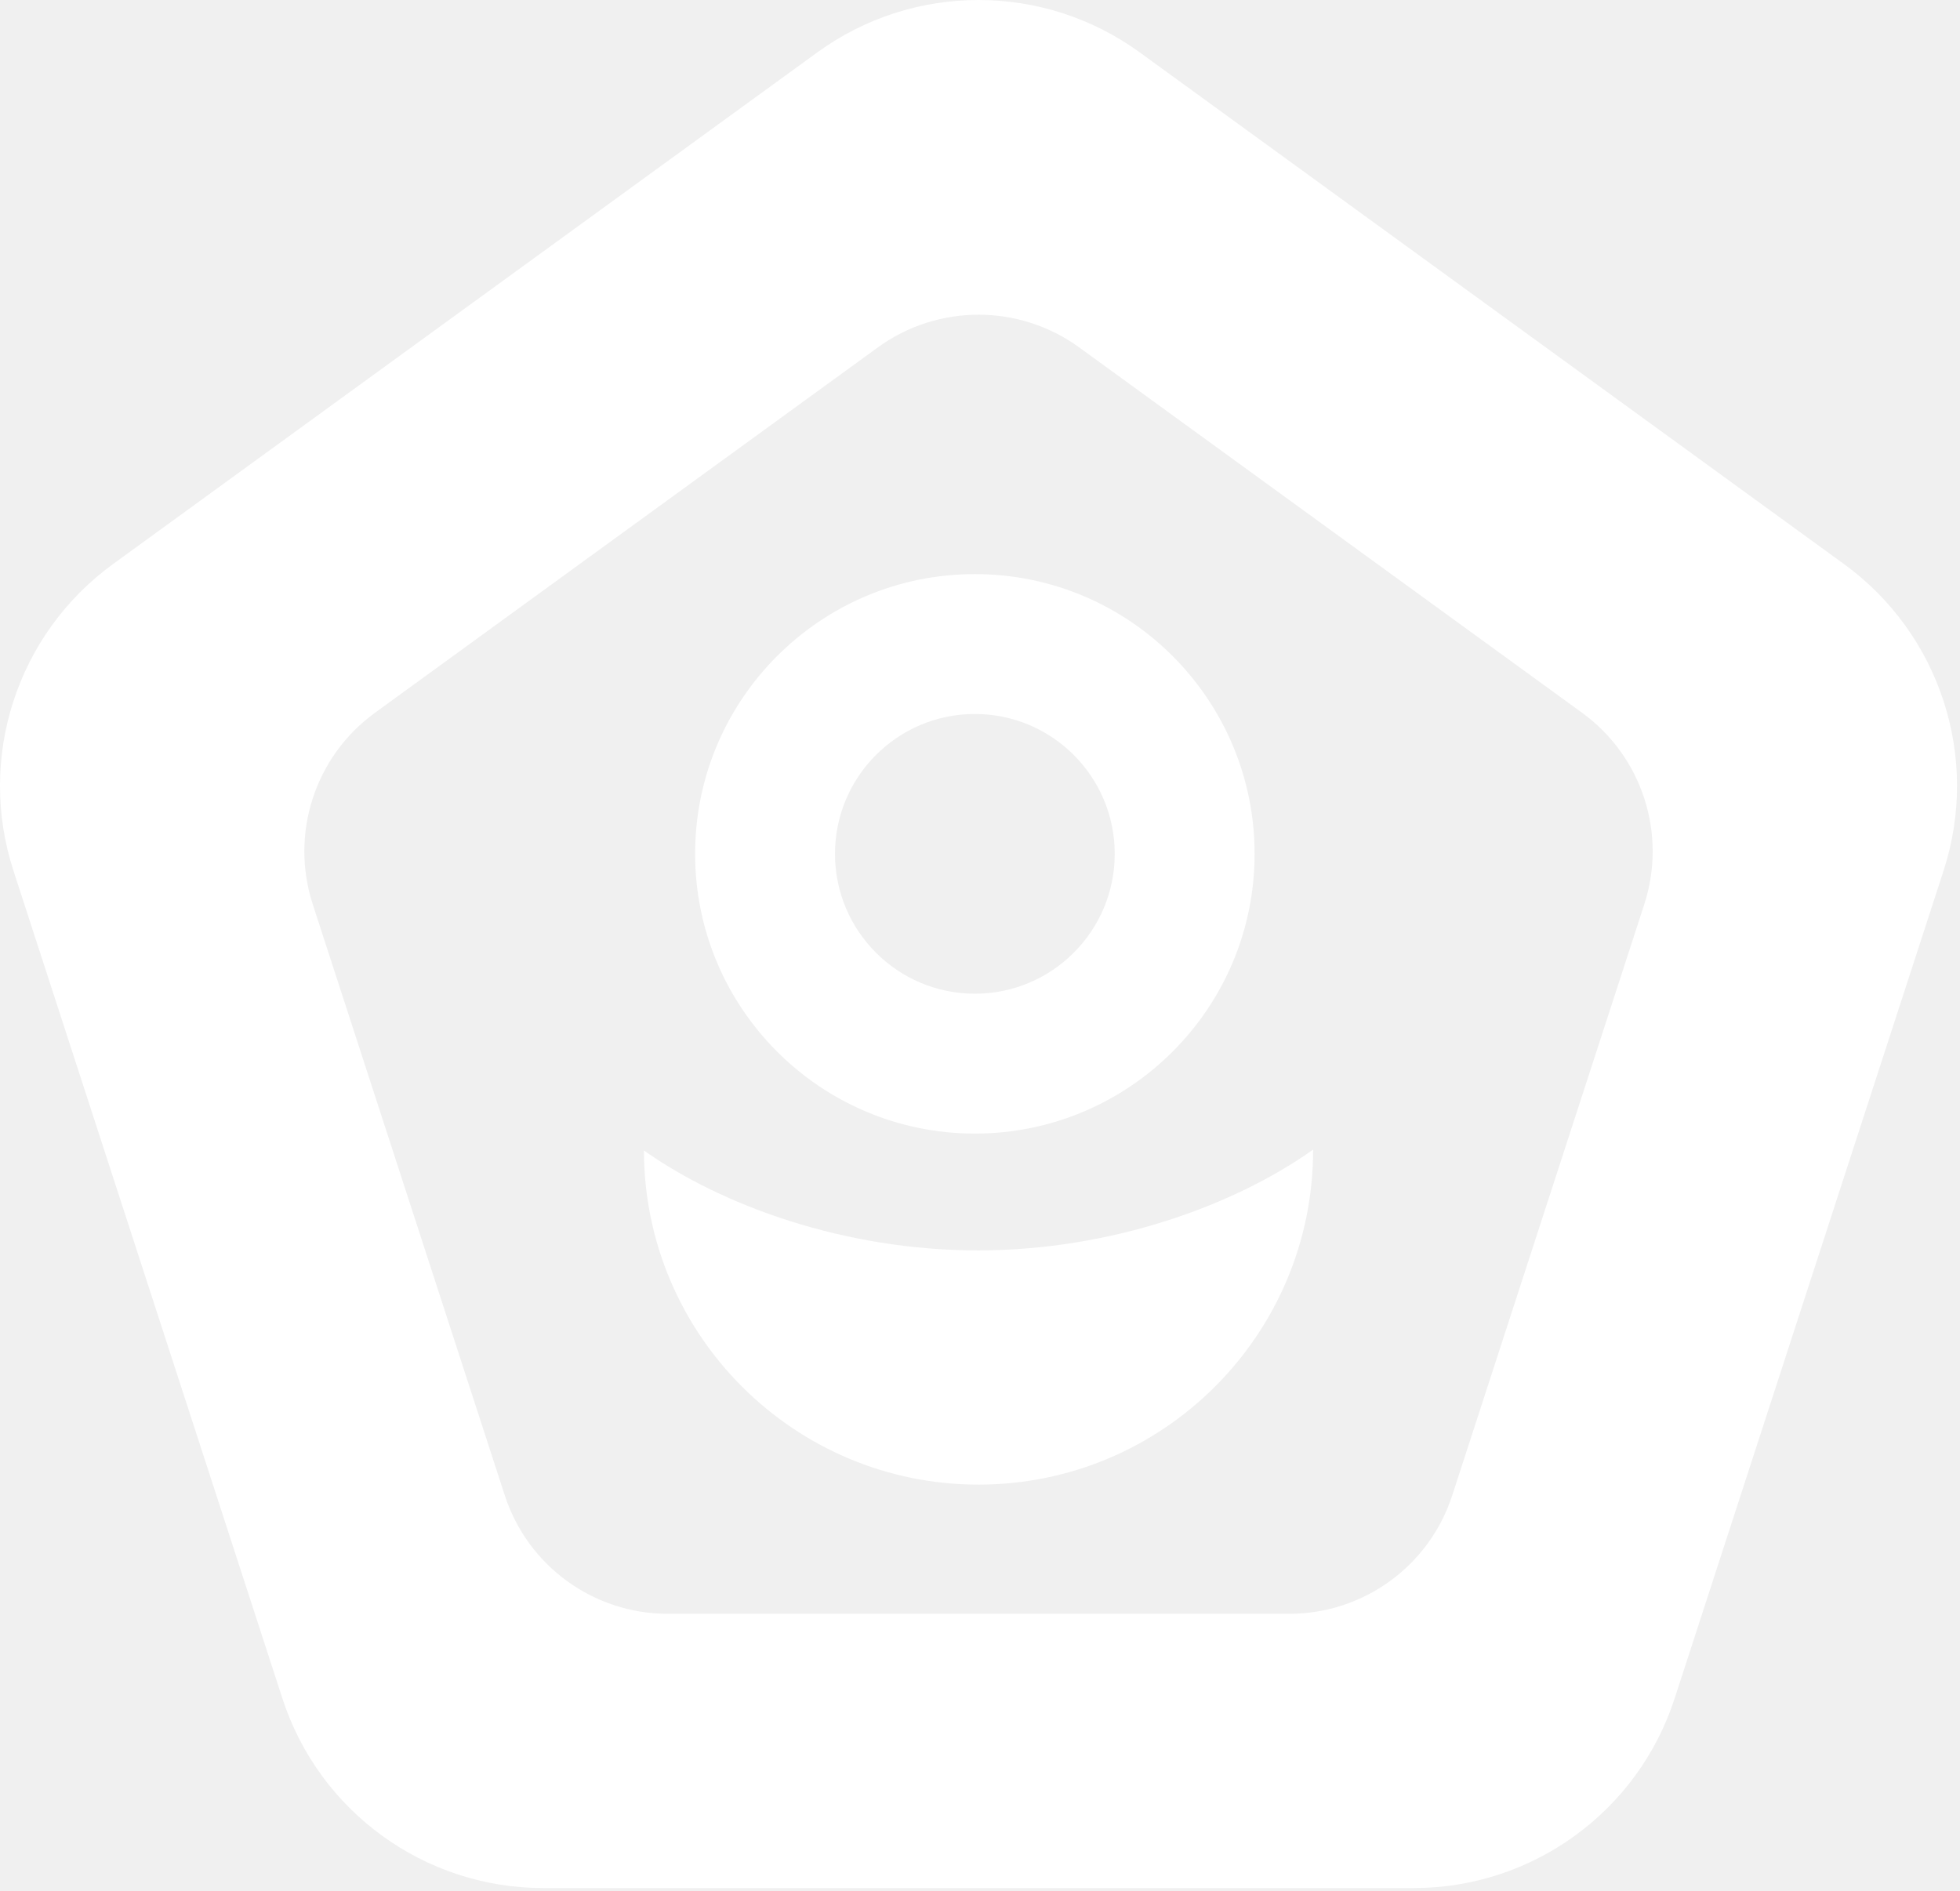
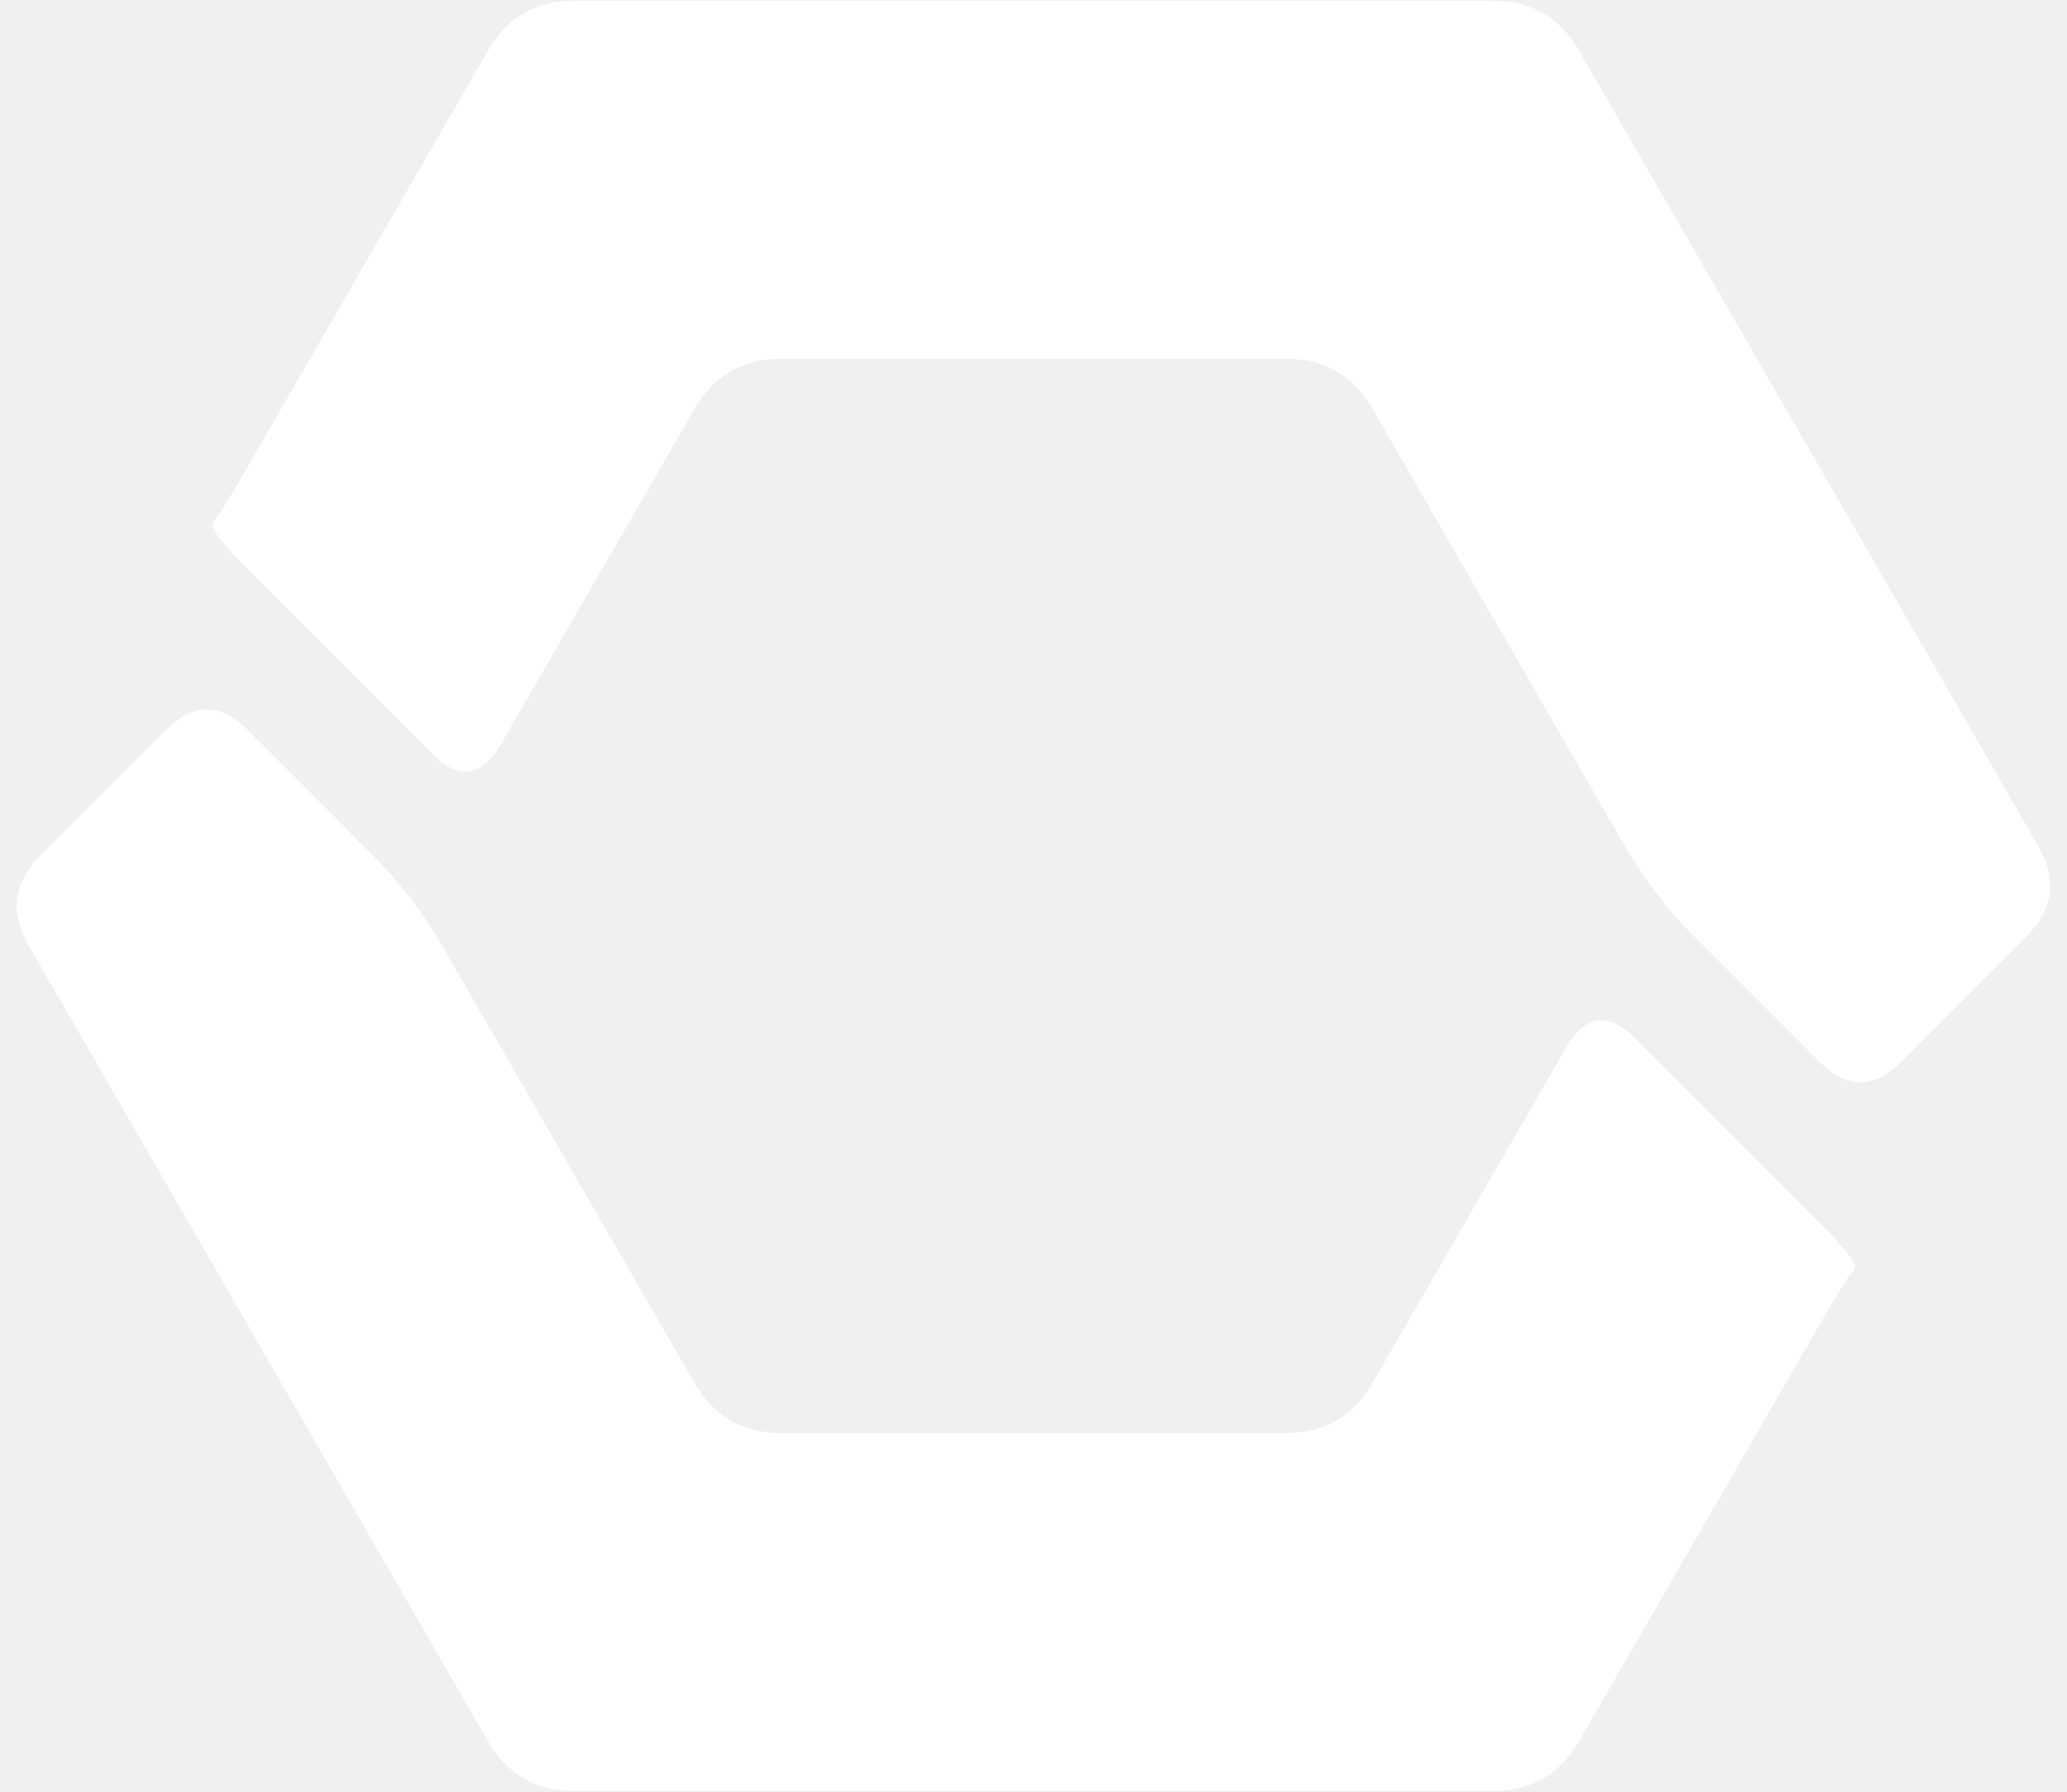
- <svg xmlns="http://www.w3.org/2000/svg" width="100%" height="100%" viewBox="0 0 536 517" version="1.1" xml:space="preserve" style="fill-rule:evenodd;clip-rule:evenodd;stroke-linejoin:round;stroke-miterlimit:2;">
-   <g transform="matrix(1,0,0,1,-546.9059,-262)">
-     <g transform="matrix(0.784427,0,0,0.413625,-25.8861,-10.75424)">
-       <g transform="matrix(1.274816,0,0,2.417651,20.25184,18.74705)">
-         <path d="M868.584,279.324L1061.173,419.248C1087.459,438.346 1098.459,472.199 1088.418,503.1L1014.856,729.502C1004.815,760.404 976.018,781.326 943.527,781.326L705.473,781.326C672.982,781.326 644.185,760.404 634.144,729.502L560.582,503.1C550.541,472.199 561.541,438.346 587.827,419.248L780.416,279.324C806.703,260.225 842.297,260.225 868.584,279.324ZM852.043,360.011C835.62,348.079 813.38,348.079 796.957,360.011C760.354,386.605 696.057,433.32 659.454,459.913C643.031,471.845 636.158,492.996 642.432,512.303C656.413,555.332 680.972,630.918 694.953,673.947C701.226,693.254 719.218,706.326 739.519,706.326L909.481,706.326C929.782,706.326 947.774,693.254 954.047,673.947C968.028,630.918 992.587,555.332 1006.568,512.303C1012.842,492.996 1005.969,471.845 989.546,459.913C952.943,433.32 888.646,386.605 852.043,360.011Z" style="fill:white;" />
-       </g>
-     </g>
-     <g transform="matrix(0.784427,0,0,0.413625,-25.8861,-10.75424)">
-       <g transform="matrix(5.910509,0,0,11.20911,-3478.074,-4128.403)">
-         <path d="M769.5,461C778.607,461 786,468.393 786,477.5C786,486.607 778.607,494 769.5,494C760.393,494 753,486.607 753,477.5C753,468.393 760.393,461 769.5,461ZM769.5,469.25C774.053,469.25 777.75,472.947 777.75,477.5C777.75,482.053 774.053,485.75 769.5,485.75C764.947,485.75 761.25,482.053 761.25,477.5C761.25,472.947 764.947,469.25 769.5,469.25Z" style="fill:white;" />
-       </g>
-     </g>
-     <g transform="matrix(0.784427,0,0,0.413625,-25.8861,-10.75424)">
-       <g transform="matrix(-0.001673,-2.417649,1.274815,-0.003173,372.1794,3376.188)">
-         <path d="M808.5,458C793.35,479.35 781.05,513 781.05,549.5C781.05,586 793.35,619.65 808.5,641C758,641 717,600 717,549.5C717,499 758,458 808.5,458Z" style="fill:white;" />
-       </g>
-     </g>
-   </g>
+ <svg xmlns="http://www.w3.org/2000/svg" viewBox="0 0 180 155.88" width="180" height="156">
+   <path fill="#FFFFFF" d="M18.56 45.38Q19.12 44.82 21.62 40.49L42.5 4.33Q45 0 50 0L130 0Q135 0 137.5 4.33L177.5 73.61Q180 77.94 176.46 81.48L165.54 92.41Q162 95.94 158.46 92.41L147.54 81.48Q144 77.94 141.5 73.61L119.5 35.51Q117 31.18 112 31.18L68 31.18Q63 31.18 60.5 35.51L43.62 64.74Q41.12 69.07 37.59 65.53L21.54 49.48Q18 45.94 18.56 45.38ZM161.44 110.5Q160.88 111.07 158.38 115.4L137.5 151.55Q135 155.88 130 155.88L50 155.88Q45 155.88 42.5 151.55L2.5 82.27Q0 77.94 3.54 74.41L14.46 63.48Q18 59.94 21.54 63.48L32.46 74.41Q36 77.94 38.5 82.27L60.5 120.38Q63 124.71 68 124.71L112 124.71Q117 124.71 119.5 120.38L136.38 91.15Q138.88 86.82 142.41 90.35L158.46 106.41Q162 109.94 161.44 110.5Z" />
</svg>
